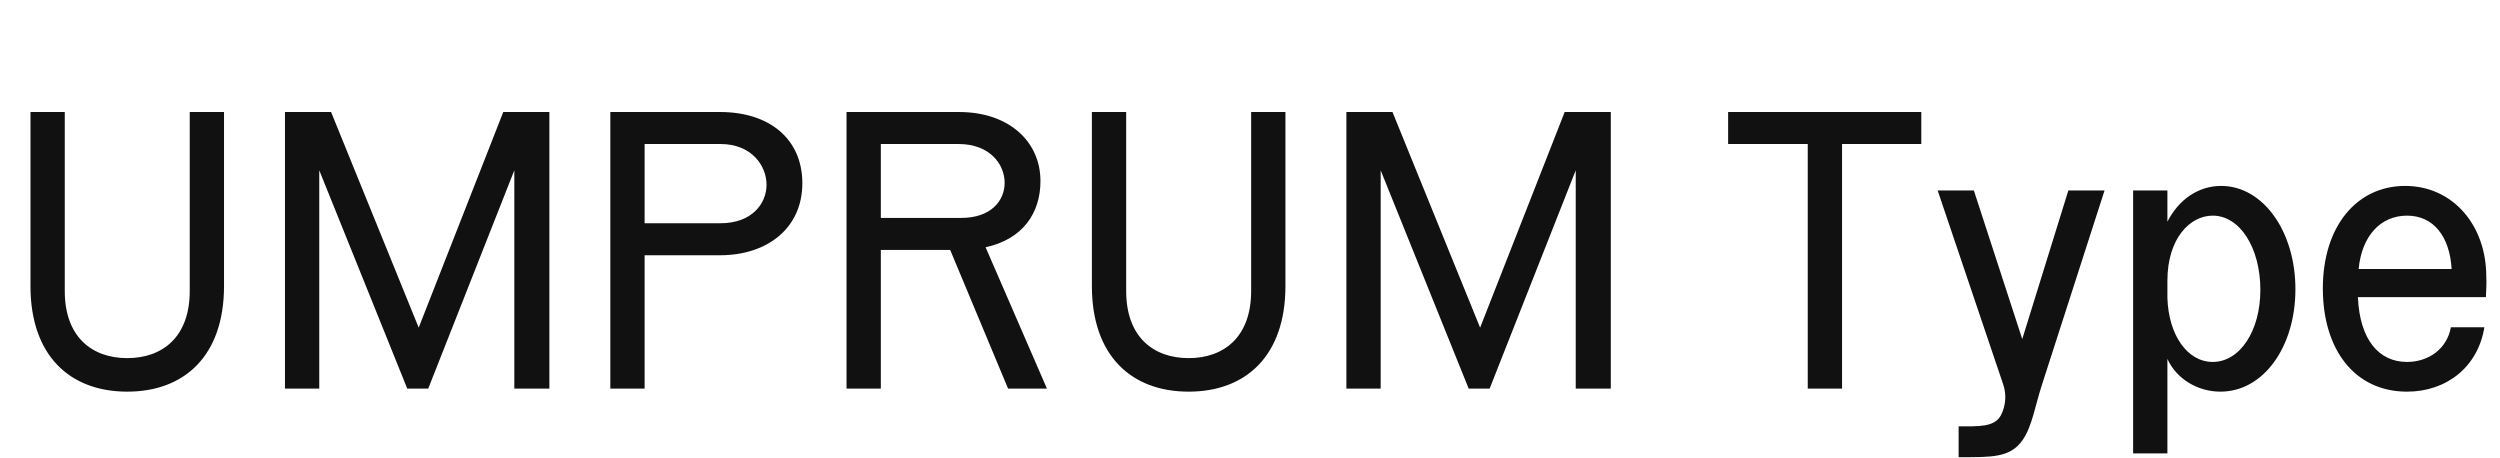
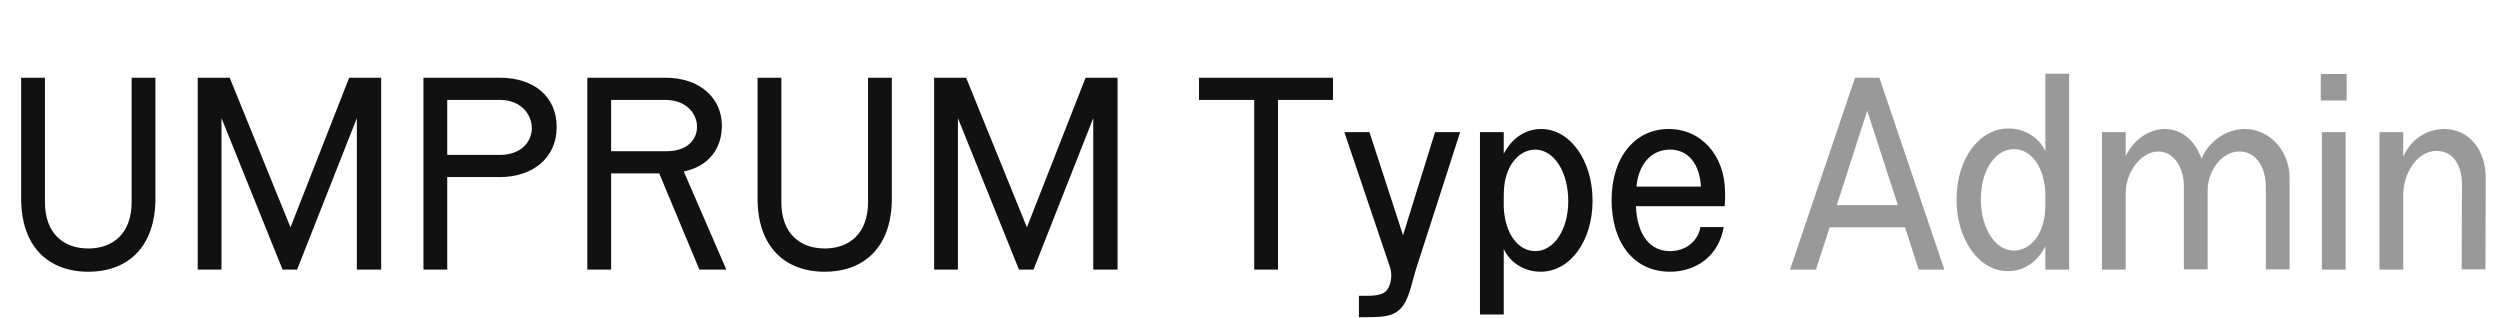
- <svg xmlns="http://www.w3.org/2000/svg" viewBox="0 0 6562 1200" width="656.2" height="120.0">
+ <svg xmlns="http://www.w3.org/2000/svg" viewBox="0 0 9458 1200" width="945.8" height="120.0">
  <path fill="#111111" d="M588 751V294H498V764C498 884 427 940 334 940C241 940 170 884 170 764V294H80V751C80 933 183 1028 334 1028C485 1028 588 933 588 751ZM1069 1020H1124L1350 447V1020H1442V294H1321L1099 860L869 294H748V1020H838V447ZM1692 1020V670H1890C2015 670 2106 598 2106 481C2106 365 2020 294 1890 294H1602V1020ZM1891 586H1692V378H1891C1973 378 2012 435 2012 485C2012 535 1973 586 1891 586ZM2222 1020H2312V656H2494L2646 1020H2748L2587 649C2684 628 2731 560 2731 475C2731 373 2650 294 2517 294H2222ZM2523 572H2312V378H2516C2598 378 2637 431 2637 480C2637 526 2602 572 2523 572ZM3374 751V294H3284V764C3284 884 3213 940 3120 940C3027 940 2956 884 2956 764V294H2866V751C2866 933 2969 1028 3120 1028C3271 1028 3374 933 3374 751ZM3855 1020H3910L4136 447V1020H4228V294H4107L3885 860L3655 294H3534V1020H3624V447ZM5043 294H4536V378H4745V1020H4835V378H5043ZM5141 1119V1200C5228 1200 5276 1202 5309 1155C5334 1119 5342 1064 5360 1009L5524 500H5429L5308 890L5181 500H5086L5258 1009C5267 1035 5265 1065 5252 1090C5235 1122 5192 1119 5141 1119ZM5689 1190V942C5713 995 5769 1028 5828 1028C5941 1028 6025 911 6025 759C6025 607 5940 488 5830 488C5771 488 5719 523 5689 582V500H5599V1190ZM5689 782V737C5689 626 5748 566 5808 566C5879 566 5933 650 5933 761C5933 869 5879 950 5808 950C5741 950 5692 879 5689 782ZM6189 780H6525C6526 760 6527 741 6526 726C6526 591 6438 488 6313 488C6186 488 6097 594 6097 757C6097 917 6180 1028 6318 1028C6421 1028 6504 964 6521 859H6433C6423 916 6374 950 6318 950C6244 950 6194 892 6189 780ZM6435 706H6191C6199 620 6248 566 6318 566C6387 566 6430 620 6435 706Z" />
+   <path fill="#999999" d="M7356 1020 7110 294H7018L6772 1020H6870L6922 860H7207L7259 1020ZM6949 776 7064 419 7180 776ZM7738 279V572C7714 519 7658 486 7599 486C7486 486 7402 603 7402 755C7402 907 7487 1026 7597 1026C7656 1026 7708 991 7738 932V1020H7828V279ZM7494 753C7494 645 7548 564 7619 564C7686 564 7735 635 7738 732V777C7738 888 7679 948 7619 948C7548 948 7494 864 7494 753ZM8042 1020V729C8043 648 8102 573 8166 573C8221 573 8262 630 8262 704V1019H8352V721C8352 643 8408 573 8472 573C8532 573 8572 628 8572 707V1019H8662V673C8662 570 8586 488 8492 488C8421 488 8354 537 8329 601C8305 533 8255 488 8190 488C8130 488 8071 529 8042 591V500H7952V1020ZM8784 500V1020H8874V500ZM8780 280V380H8878V280ZM9092 1020V726C9099 638 9154 571 9217 571C9278 571 9314 620 9314 700L9313 1019H9403L9404 673C9404 566 9340 488 9247 488C9181 488 9120 527 9092 593V500H9002V1020Z" />
</svg>
